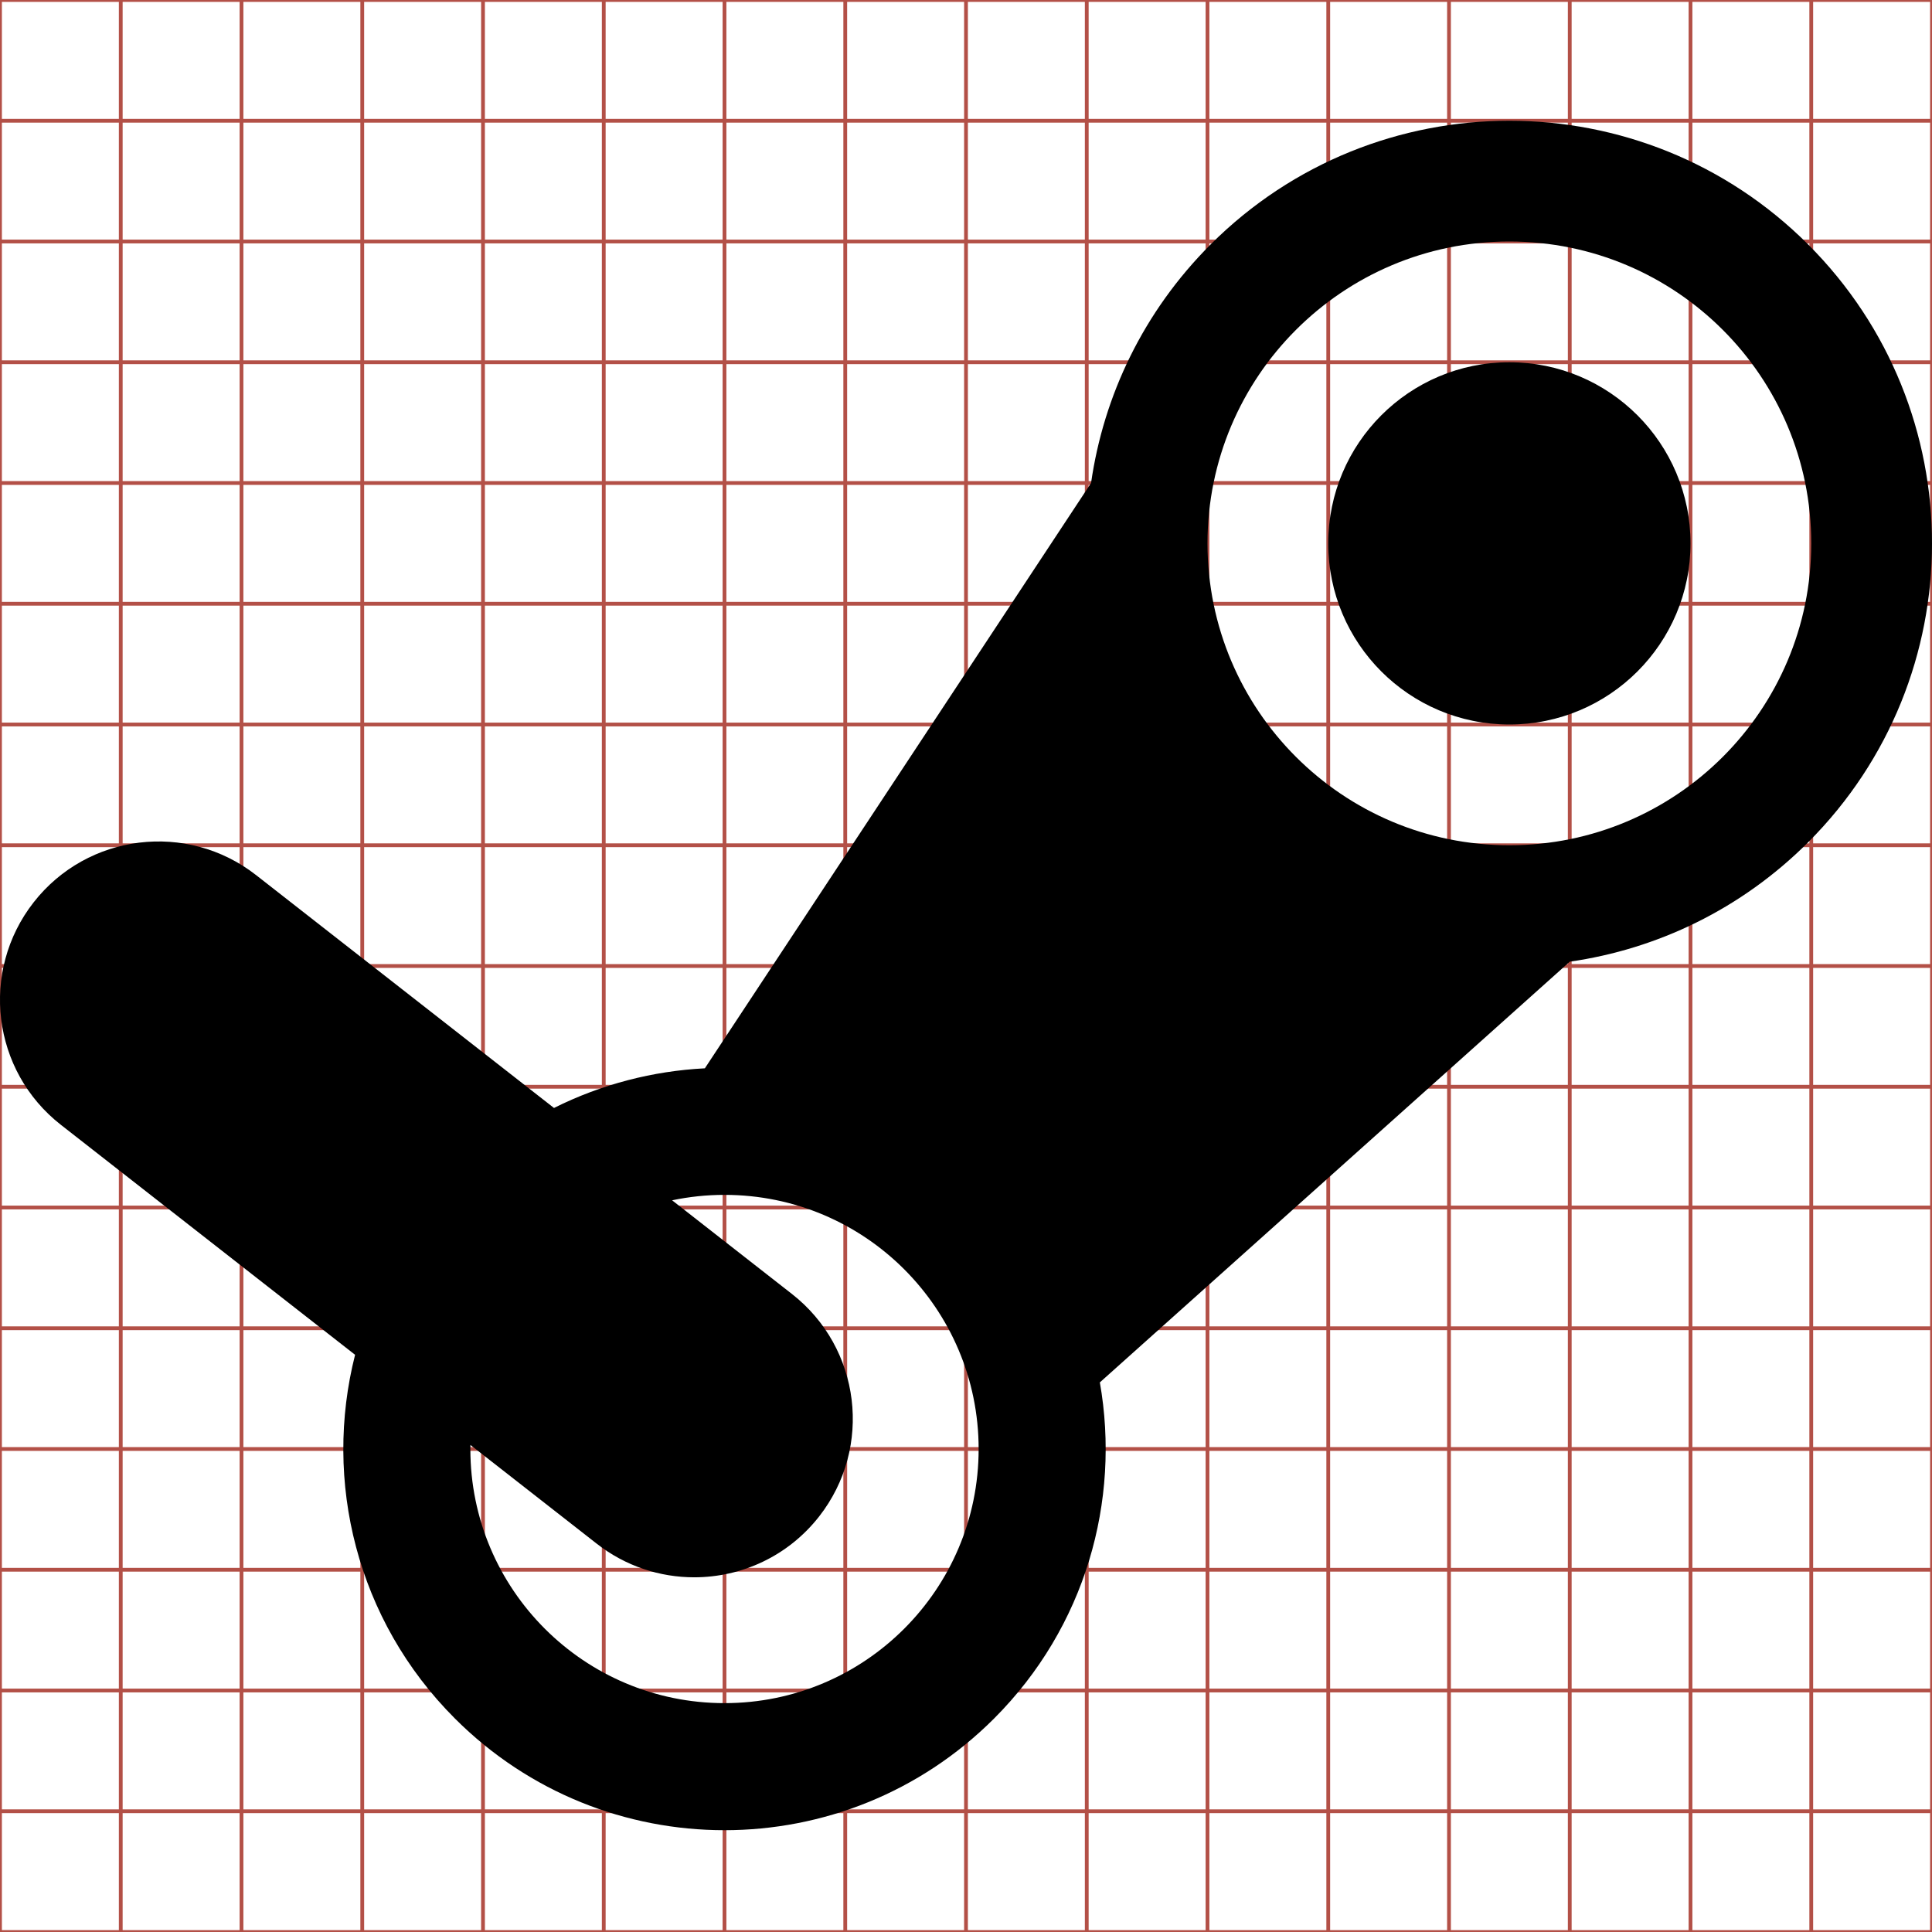
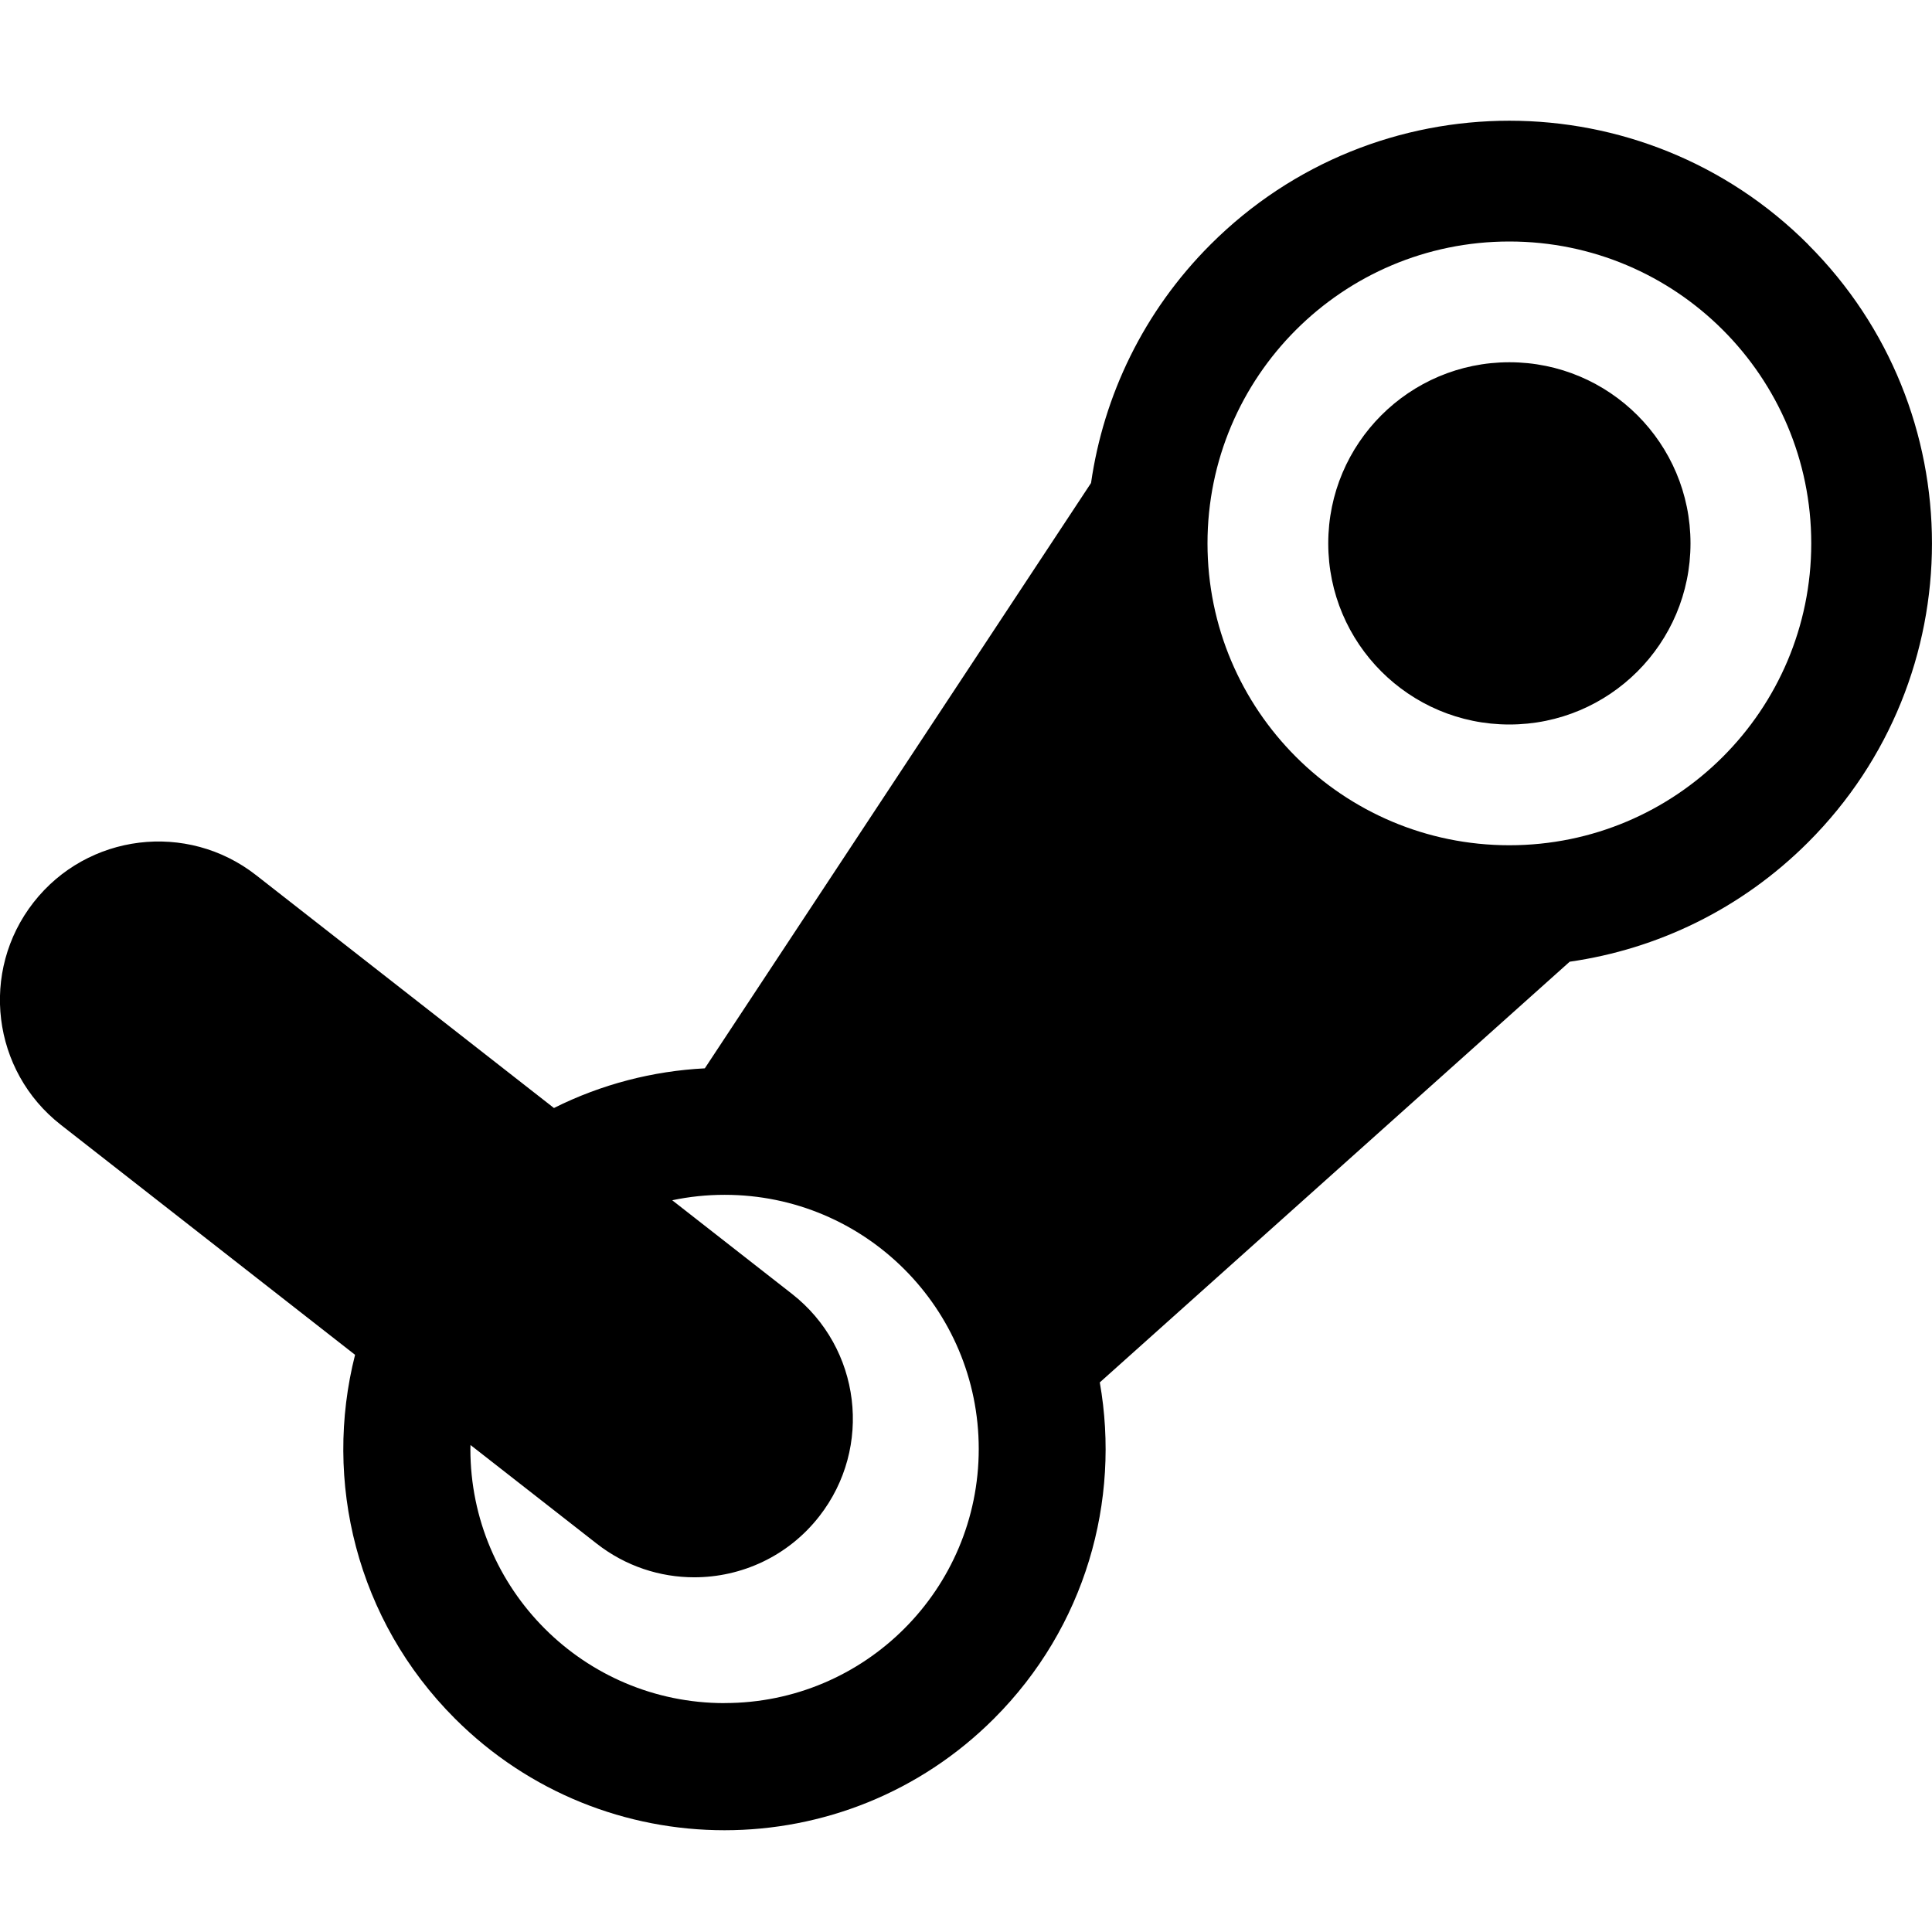
- <svg xmlns="http://www.w3.org/2000/svg" width="512" height="512" viewBox="0 0 512 512" fill="#000000">
-   <g class="svgGrid" id="svgGrid">
-     <line stroke-width="1" stroke="#B35047" x1="32" x2="32" y1="0" y2="512" />
-     <line stroke-width="1" stroke="#B35047" x1="64" x2="64" y1="0" y2="512" />
-     <line stroke-width="1" stroke="#B35047" x1="96" x2="96" y1="0" y2="512" />
-     <line stroke-width="1" stroke="#B35047" x1="128" x2="128" y1="0" y2="512" />
-     <line stroke-width="1" stroke="#B35047" x1="160" x2="160" y1="0" y2="512" />
-     <line stroke-width="1" stroke="#B35047" x1="192" x2="192" y1="0" y2="512" />
-     <line stroke-width="1" stroke="#B35047" x1="224" x2="224" y1="0" y2="512" />
-     <line stroke-width="1" stroke="#B35047" x1="256" x2="256" y1="0" y2="512" />
-     <line stroke-width="1" stroke="#B35047" x1="288" x2="288" y1="0" y2="512" />
-     <line stroke-width="1" stroke="#B35047" x1="320" x2="320" y1="0" y2="512" />
-     <line stroke-width="1" stroke="#B35047" x1="352" x2="352" y1="0" y2="512" />
-     <line stroke-width="1" stroke="#B35047" x1="384" x2="384" y1="0" y2="512" />
-     <line stroke-width="1" stroke="#B35047" x1="416" x2="416" y1="0" y2="512" />
-     <line stroke-width="1" stroke="#B35047" x1="448" x2="448" y1="0" y2="512" />
-     <line stroke-width="1" stroke="#B35047" x1="480" x2="480" y1="0" y2="512" />
-     <line stroke-width="1" stroke="#B35047" x1="0" x2="512" y1="32" y2="32" />
-     <line stroke-width="1" stroke="#B35047" x1="0" x2="512" y1="64" y2="64" />
-     <line stroke-width="1" stroke="#B35047" x1="0" x2="512" y1="96" y2="96" />
-     <line stroke-width="1" stroke="#B35047" x1="0" x2="512" y1="128" y2="128" />
-     <line stroke-width="1" stroke="#B35047" x1="0" x2="512" y1="160" y2="160" />
-     <line stroke-width="1" stroke="#B35047" x1="0" x2="512" y1="192" y2="192" />
-     <line stroke-width="1" stroke="#B35047" x1="0" x2="512" y1="224" y2="224" />
-     <line stroke-width="1" stroke="#B35047" x1="0" x2="512" y1="256" y2="256" />
-     <line stroke-width="1" stroke="#B35047" x1="0" x2="512" y1="288" y2="288" />
-     <line stroke-width="1" stroke="#B35047" x1="0" x2="512" y1="320" y2="320" />
-     <line stroke-width="1" stroke="#B35047" x1="0" x2="512" y1="352" y2="352" />
-     <line stroke-width="1" stroke="#B35047" x1="0" x2="512" y1="384" y2="384" />
-     <line stroke-width="1" stroke="#B35047" x1="0" x2="512" y1="416" y2="416" />
-     <line stroke-width="1" stroke="#B35047" x1="0" x2="512" y1="448" y2="448" />
-     <line stroke-width="1" stroke="#B35047" x1="0" x2="512" y1="480" y2="480" />
-     <rect x="0" y="0" width="512" height="512" fill="none" stroke-width="1" stroke="#B35047" />
-   </g>
-   <path d="M 352.00,144.00A48.00,48.00 1080.00 1,0 448.00,144A48.00,48.00 1080.00 1,0 352.00,144zM 479.196,64.804c-43.739-43.738-114.653-43.738-158.393,0.00c-17.789,17.789-28.342,40.073-31.661,63.196l0.00,0.00 L 186.795,283.114 c-13.753,0.705-27.388,4.208-39.983,10.508L 67.866,231.91c-18.275-14.287-44.671-11.051-58.956,7.224 c-14.286,18.275-11.051,44.671, 7.224,58.956l 77.967,60.946c-8.48,33.391, 0.336,70.269, 26.465,96.397 c 39.453,39.452, 103.416,39.452, 142.868,0.00c 24.233-24.233, 33.575-57.714, 28.038-89.083L 416.00,254.858l-0.001-0.001 c 23.124-3.319, 45.408-13.872, 63.197-31.661C 522.935,179.458, 522.935,108.543, 479.196,64.804z M 192.00,451.349 c-37.195,0.00-67.349-30.152-67.349-67.349c0.00-0.356, 0.021-0.707, 0.027-1.062l 33.456,26.152c 7.68,6.003, 16.791,8.912, 25.837,8.912 c 12.481,0.00, 24.836-5.54, 33.119-16.136c 14.286-18.275, 11.051-44.671-7.224-58.956l-31.75-24.818c 4.481-0.939, 9.124-1.44, 13.884-1.44 c 37.196,0.00, 67.349,30.152, 67.349,67.349S 229.196,451.349, 192.00,451.349z M 400.00,224.00c-44.183,0.00-80.00-35.817-80.00-80.00s 35.817-80.00, 80.00-80.00 s 80.00,35.817, 80.00,80.00S 444.183,224.00, 400.00,224.00z" />
+ <svg xmlns="http://www.w3.org/2000/svg" version="1.1" width="32" height="32" viewBox="0 0 32 32">
+   <path d="M22 9c0-1.657 1.343-3 3-3s3 1.343 3 3c0 1.657-1.343 3-3 3s-3-1.343-3-3zM29.95 4.050c-2.734-2.734-7.166-2.734-9.9 0-1.112 1.112-1.771 2.505-1.979 3.95v0l-6.397 9.695c-0.86 0.044-1.712 0.263-2.499 0.657l-4.934-3.857c-1.142-0.893-2.792-0.691-3.685 0.451s-0.691 2.792 0.452 3.685l4.873 3.809c-0.53 2.087 0.021 4.392 1.654 6.025 2.466 2.466 6.464 2.466 8.929 0 1.515-1.515 2.098-3.607 1.752-5.568l7.783-6.968c1.445-0.207 2.838-0.867 3.95-1.979 2.734-2.734 2.734-7.166 0-9.899zM12 28.209c-2.325 0-4.209-1.884-4.209-4.209 0-0.022 0.001-0.044 0.002-0.066l2.091 1.634c0.48 0.375 1.049 0.557 1.615 0.557 0.78 0 1.552-0.346 2.070-1.009 0.893-1.142 0.691-2.792-0.451-3.685l-1.984-1.551c0.28-0.059 0.57-0.090 0.868-0.090 2.325 0 4.209 1.884 4.209 4.209s-1.885 4.209-4.209 4.209zM25 14c-2.761 0-5-2.239-5-5s2.239-5 5-5 5 2.239 5 5-2.239 5-5 5z" fill="#000000" />
</svg>
